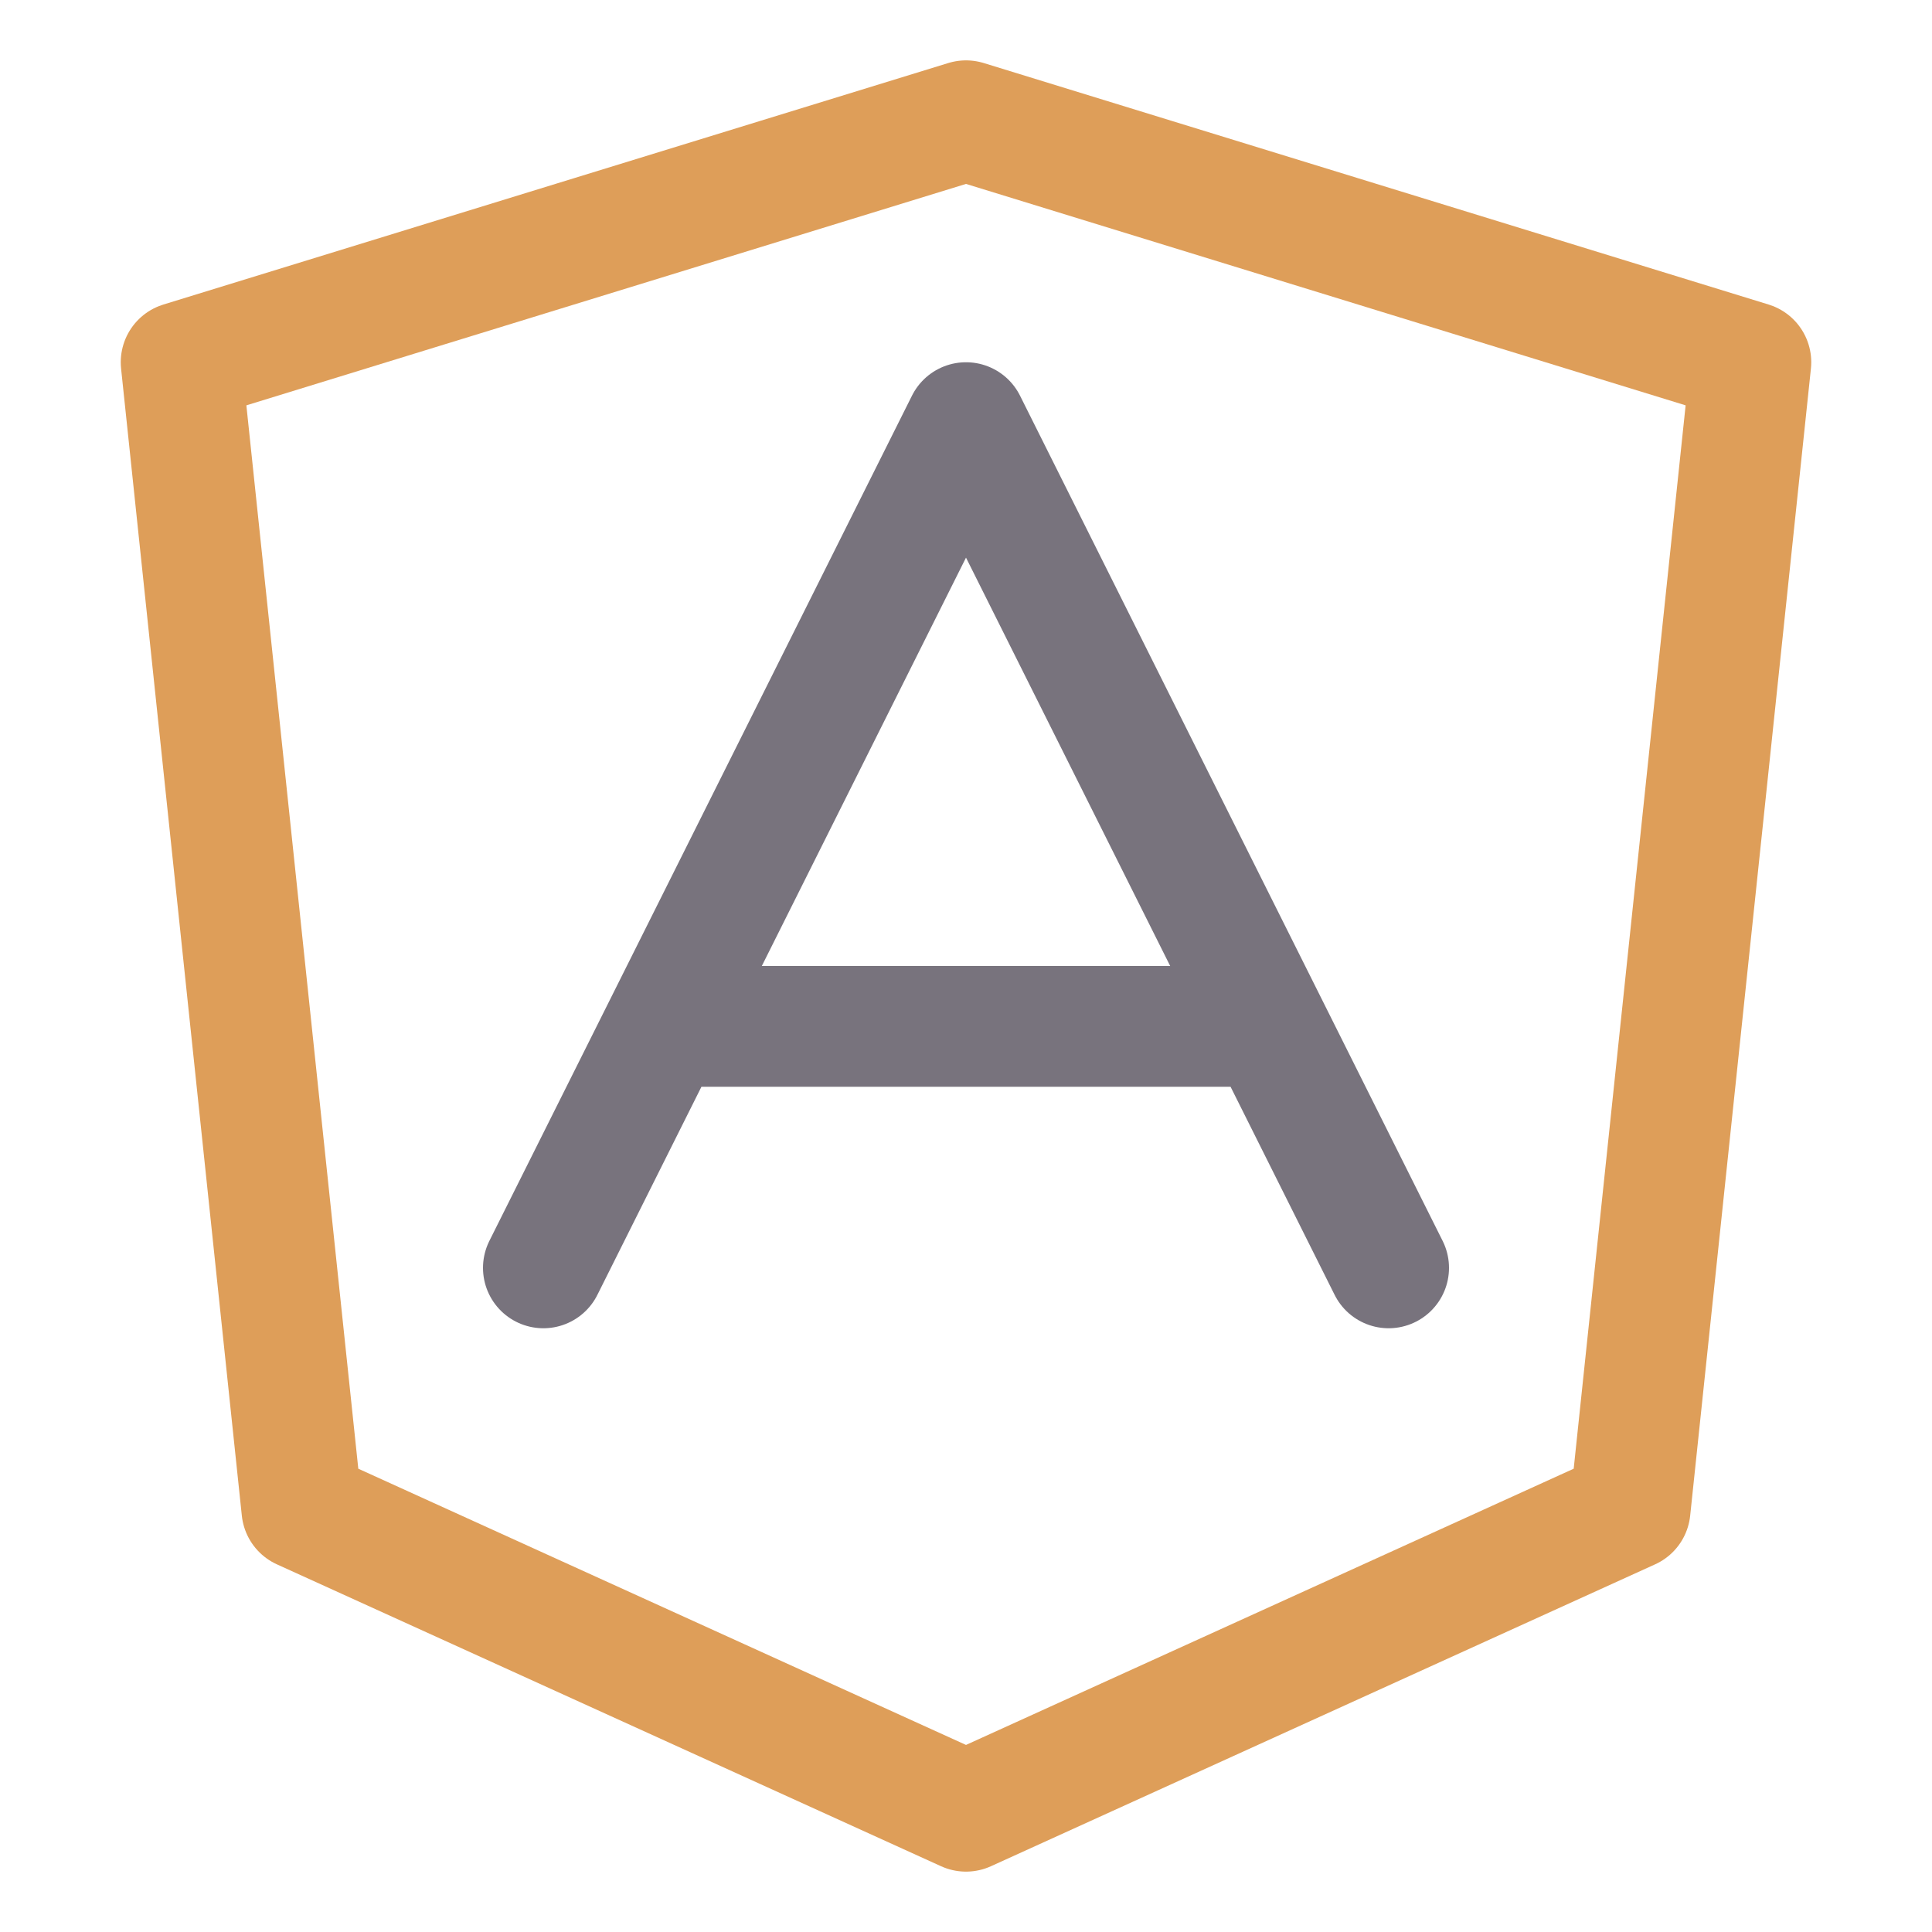
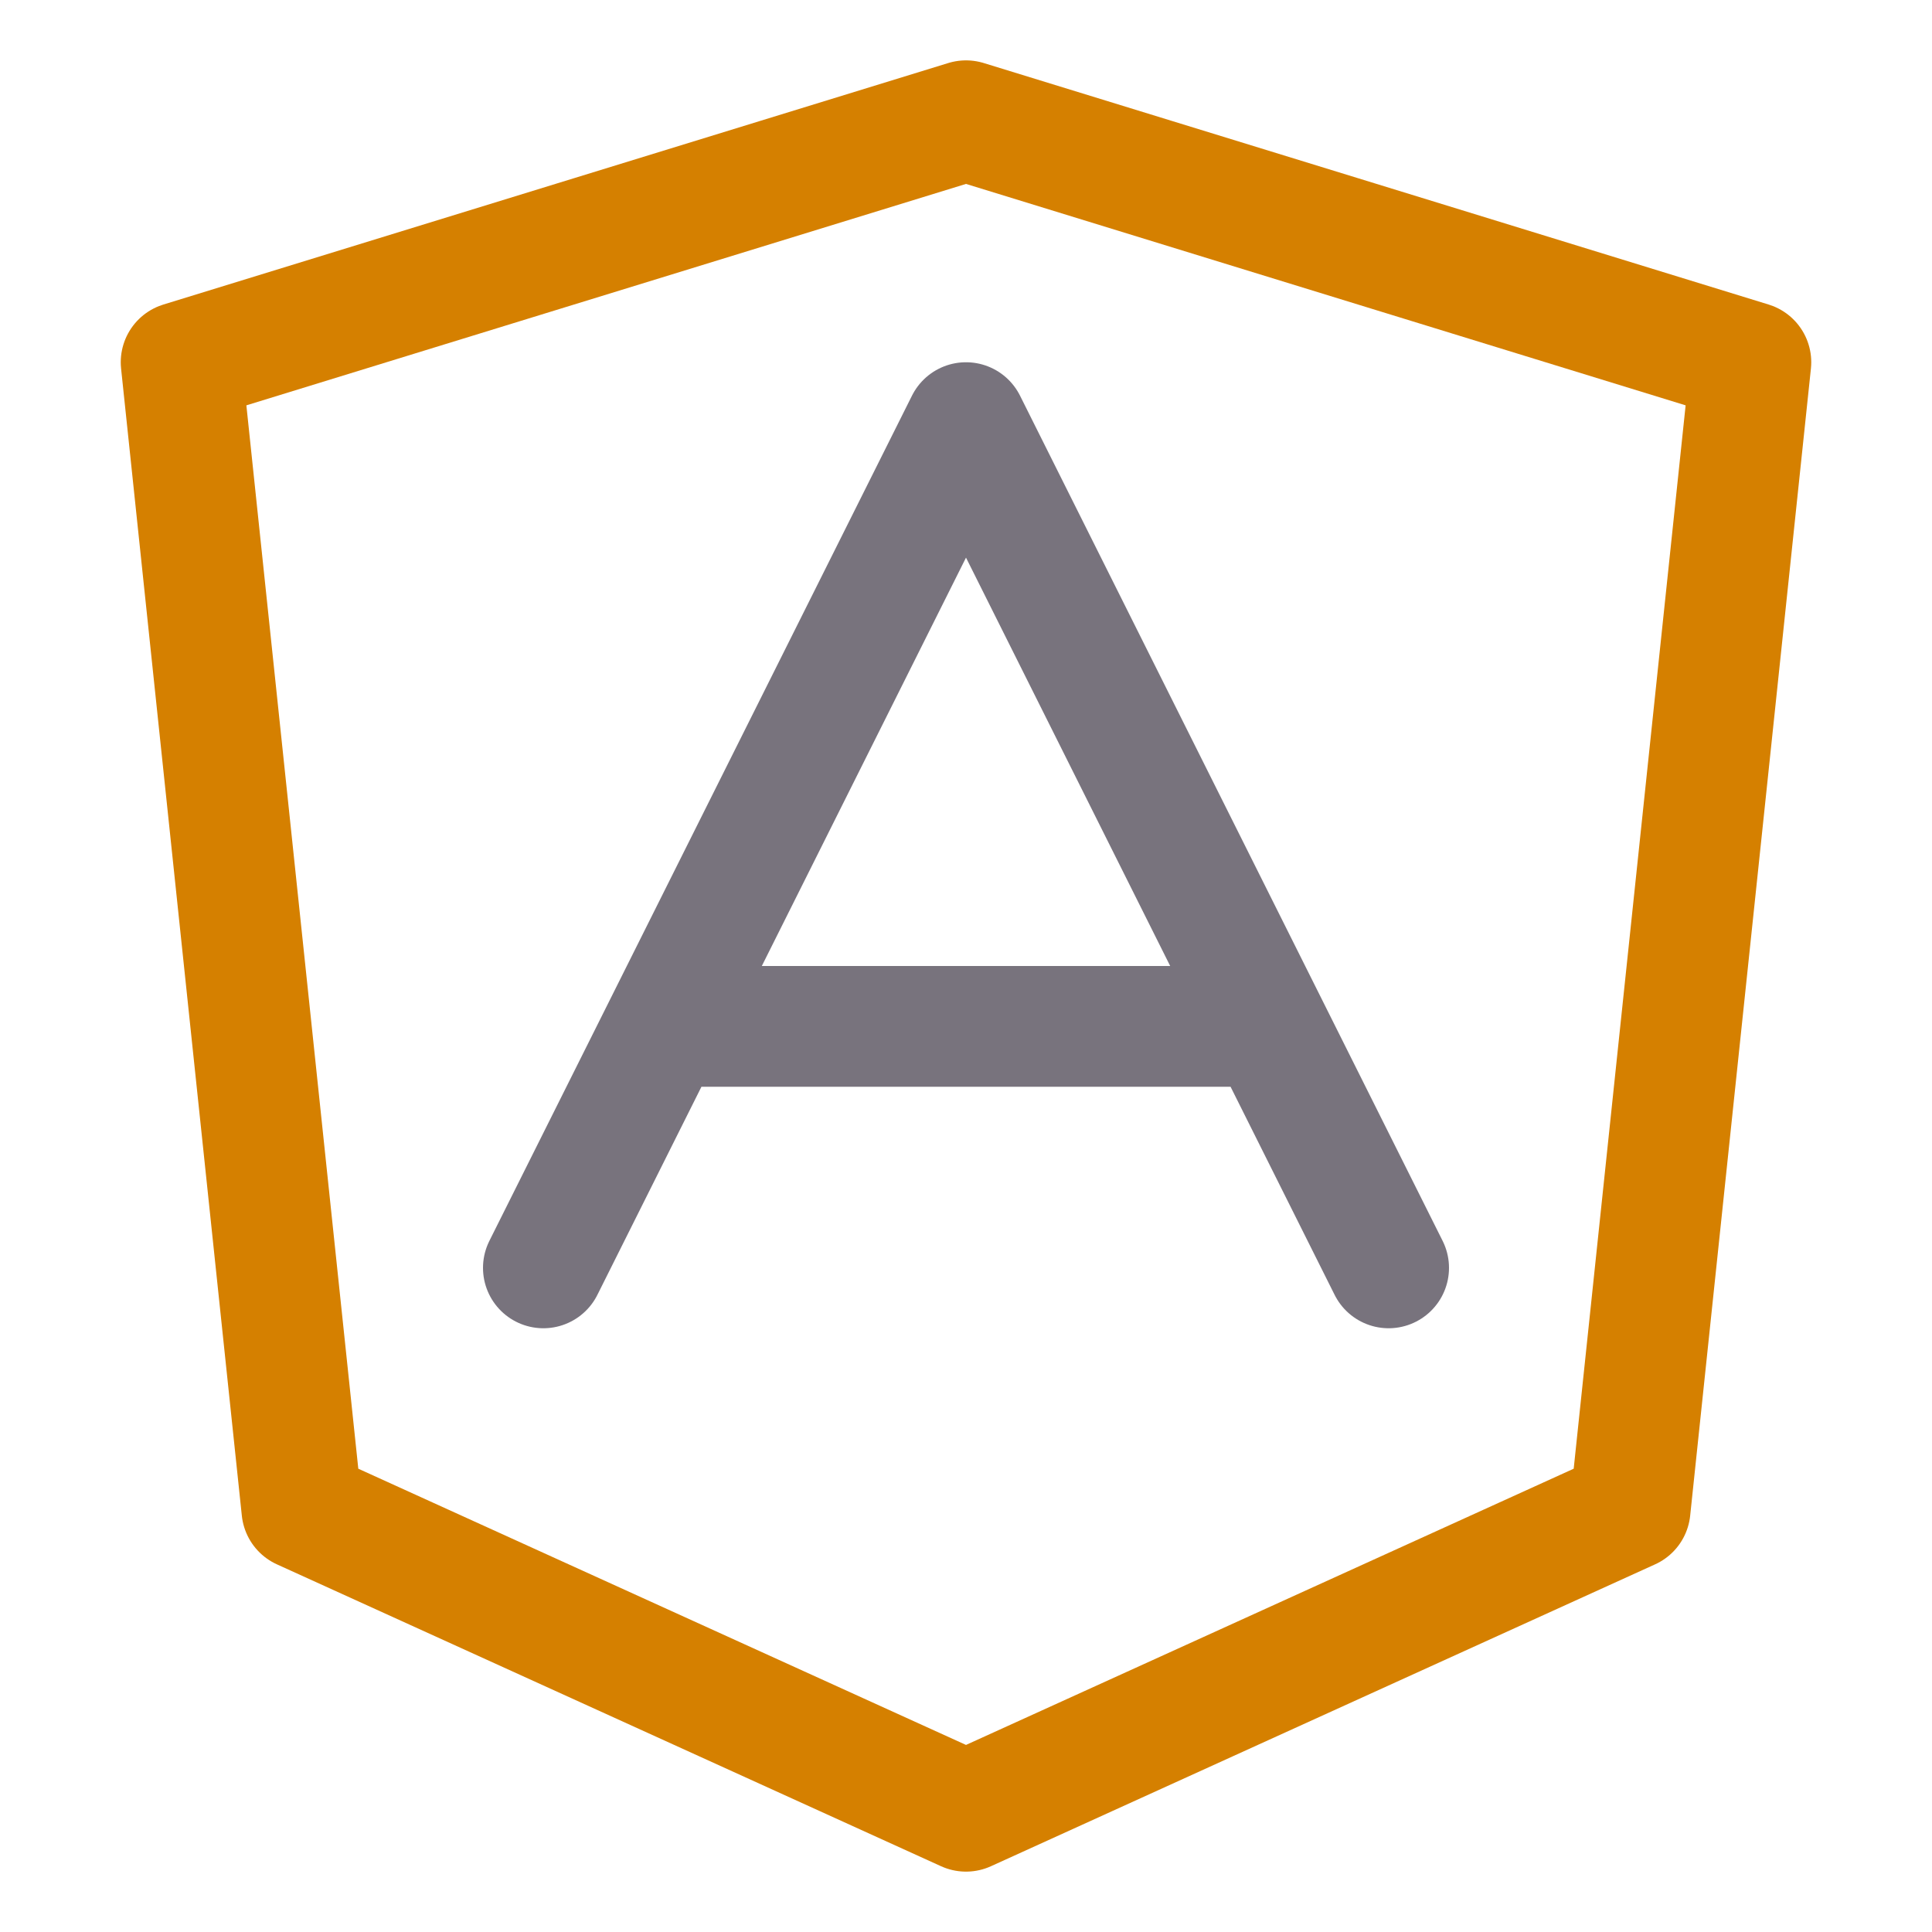
<svg xmlns="http://www.w3.org/2000/svg" width="16" height="16" viewBox="0 0 16 16">
  <g fill="none" fill-rule="evenodd" stroke-linecap="round" stroke-linejoin="round">
-     <path stroke="#de9e59" d="M8 1 14.5 3 13.5 12.5 8 15 2.5 12.5 1.5 3z" />
+     <path stroke="#d58000" d="M8 1 14.5 3 13.5 12.5 8 15 2.5 12.5 1.5 3z" />
    <path stroke="#78737d" d="M4.5,10.5 L8,3.5 L11.5,10.5 M5.704,8.5 L10.339,8.5" />
  </g>
</svg>
